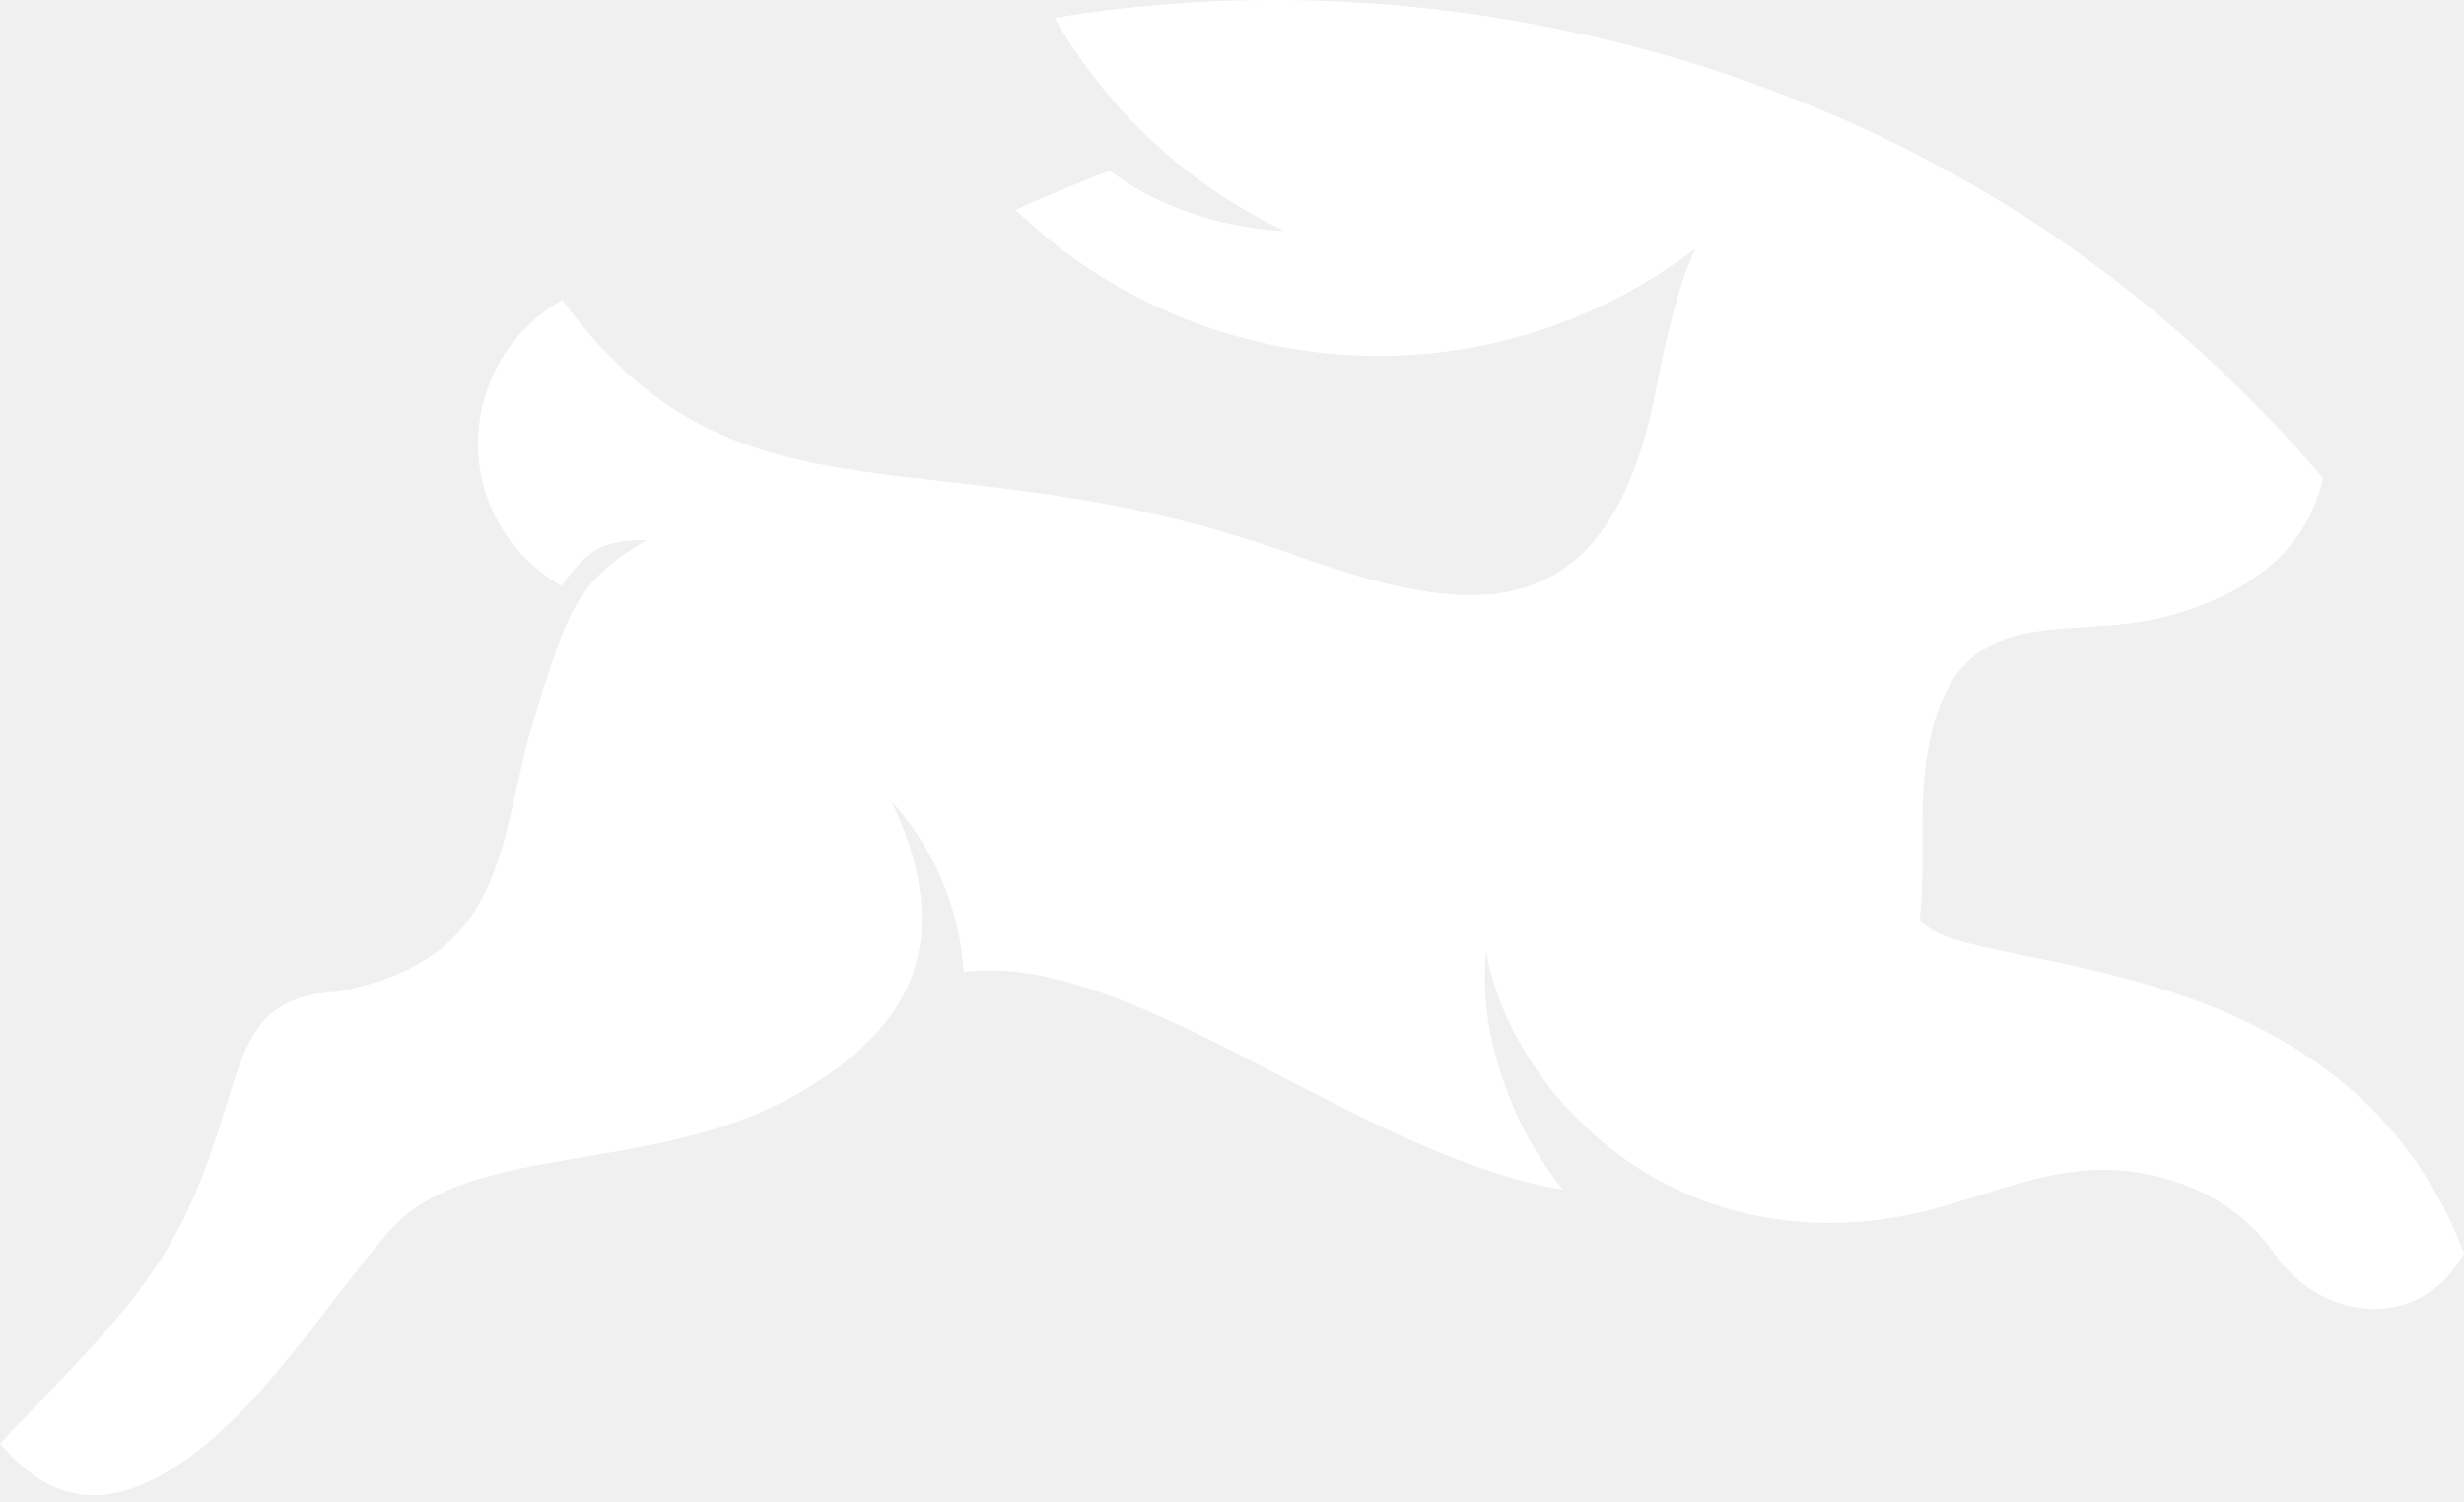
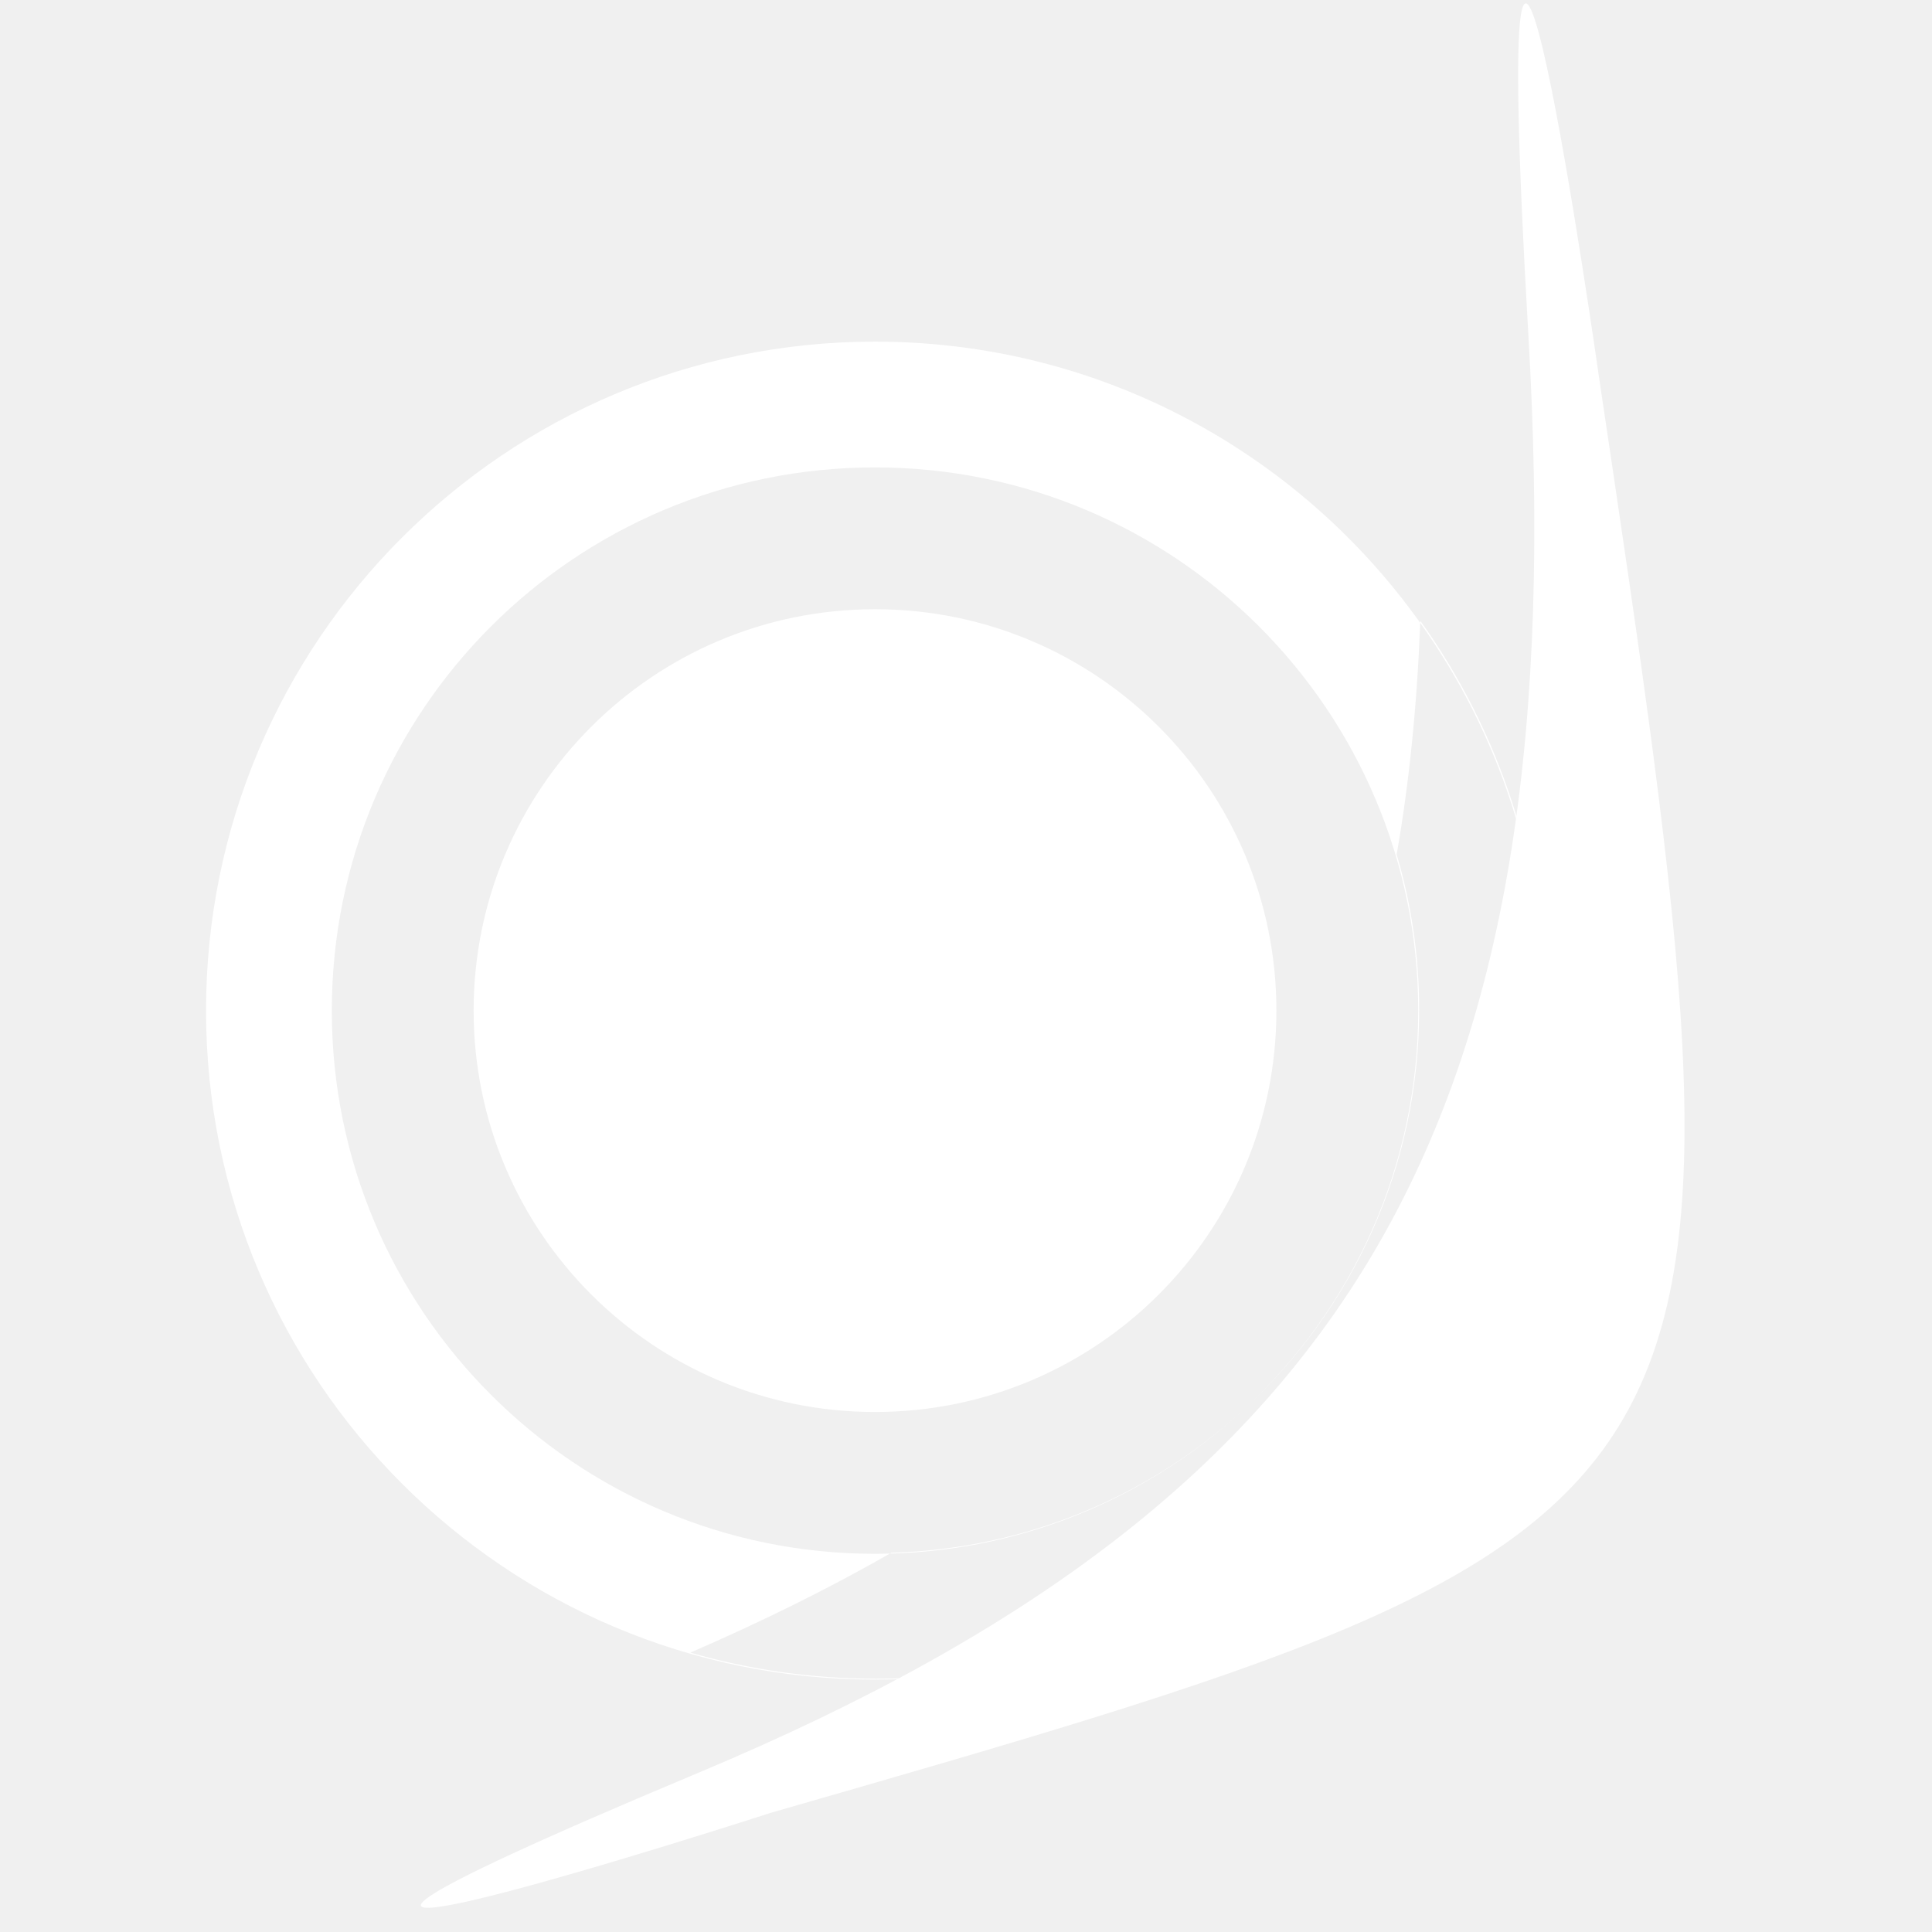
- <svg xmlns="http://www.w3.org/2000/svg" width="64" height="39">
-   <path fill="#FFF" fill-rule="evenodd" d="M51.166 24.51a4.636 4.636 0 0 1-.763-.246 1.751 1.751 0 0 1-.54-.368c.147-1.304 0-2.435.122-3.713.492-4.967 3.615-3.393 6.418-4.204 1.745-.492 3.491-1.5 3.934-3.566a36.074 36.074 0 0 0-6.393-5.876C46.347 1.128 36.414-1.036 27.39.464a13.635 13.635 0 0 0 5.968 5.532s-2.445 0-4.541-1.565c-.615.245-1.845.73-2.435 1.024 4.794 4.598 12.293 5.114 17.678.984-.025.049-.492.762-1.057 3.737-1.254 6.343-4.869 5.852-9.343 4.254-9.294-3.369-14.408-.246-19.055-6.639a4.29 4.29 0 0 0-2.189 3.737c0 1.598.886 2.95 2.164 3.688.698-.926 1.011-1.189 2.228-1.189-1.883 1.068-2.105 2-2.916 4.582-.984 3.123-.566 6.32-5.164 7.155-2.434.123-2.385 1.77-3.27 4.23C4.352 33.188 2.877 34.467 0 37.491c1.18 1.426 2.41 1.598 3.663 1.082 2.582-1.082 4.574-4.426 6.442-6.59 2.09-2.409 7.106-1.376 10.892-3.737 2.607-1.598 3.885-3.761 2.164-7.425a7.254 7.254 0 0 1 1.869 4.426c4.376-.566 10.228 4.77 15.563 5.655a9.53 9.53 0 0 1-1.303-2.188c-.615-1.476-.811-2.828-.688-4.008.491 2.926 3.442 6.688 8.187 7.032 1.205.098 2.533-.05 3.91-.467 1.647-.492 3.171-1.131 4.99-.787 1.353.246 2.607.934 3.394 2.09 1.18 1.72 3.761 2.09 4.917-.025-2.606-6.81-9.786-7.253-12.834-8.04z" />
+ <svg xmlns="http://www.w3.org/2000/svg" width="722" height="722" viewBox="0 0 722 722" fill="none">
+   <g clip-path="url(#clip0_34_90)">
+     <path d="M327 127.671C411.057 127.671 485.425 169.156 530.747 232.769C529.512 264.098 526.597 292.835 521.935 319.321C527.409 337.706 530.349 357.182 530.349 377.345C530.349 435.992 505.477 488.828 465.708 525.887C505.273 488.844 530 436.146 530 377.671C530 265.557 439.114 174.671 327 174.671C214.886 174.671 124 265.557 124 377.671C124 489.785 214.886 580.671 327 580.671C328.852 580.671 330.697 580.645 332.537 580.596C310.132 593.405 285.362 605.696 258 617.6C280.02 623.944 303.287 627.345 327.349 627.345C393.512 627.345 453.671 601.642 498.389 559.678C453.636 601.836 393.335 627.671 327 627.671C188.929 627.671 77 515.742 77 377.671C77 239.6 188.929 127.671 327 127.671ZM364.049 611.172L361.714 612.56C363.275 611.636 364.826 610.709 366.368 609.779C365.597 610.244 364.824 610.709 364.049 611.172ZM465.708 525.887C430.668 558.692 383.991 579.218 332.537 580.596C332.732 580.484 332.928 580.374 333.122 580.263C384.312 578.833 430.762 558.451 465.708 525.887ZM530.778 232C560.094 272.958 577.349 323.136 577.349 377.345C577.349 449.253 546.989 514.07 498.389 559.678C546.786 514.087 577 449.407 577 377.671C577 323.657 559.87 273.645 530.747 232.769C530.757 232.513 530.768 232.256 530.778 232ZM456.046 541.287L454.356 542.945C454.922 542.393 455.485 541.84 456.046 541.286L457.722 539.621C457.165 540.177 456.607 540.733 456.046 541.287ZM327 227.671C409.843 227.671 477 294.828 477 377.671C477 460.514 409.843 527.671 327 527.671C244.157 527.671 177 460.514 177 377.671C177 294.828 244.157 227.671 327 227.671ZM562.064 334.957C561.856 336.041 561.646 337.121 561.433 338.199C561.646 337.121 561.856 336.041 562.064 334.957ZM562.562 332.329C562.501 332.656 562.439 332.982 562.378 333.308C562.439 332.982 562.501 332.656 562.562 332.329ZM563.025 329.829C562.979 330.086 562.93 330.343 562.883 330.6C562.946 330.258 563.009 329.916 563.071 329.574L563.025 329.829Z" fill="white" />
+     <path d="M571.2 125.908C554.448 -163.157 597.585 141.142 597.585 141.142C661.5 570 661.5 570 287.921 677.496C287.921 677.496 12.423 766.63 261.535 662.262C510.647 557.894 587.951 414.973 571.2 125.908Z" fill="white" />
+   </g>
+   <defs>
+     <clipPath id="clip0_34_90">
+       <rect width="722" height="722" fill="white" />
+     </clipPath>
+   </defs>
</svg>
